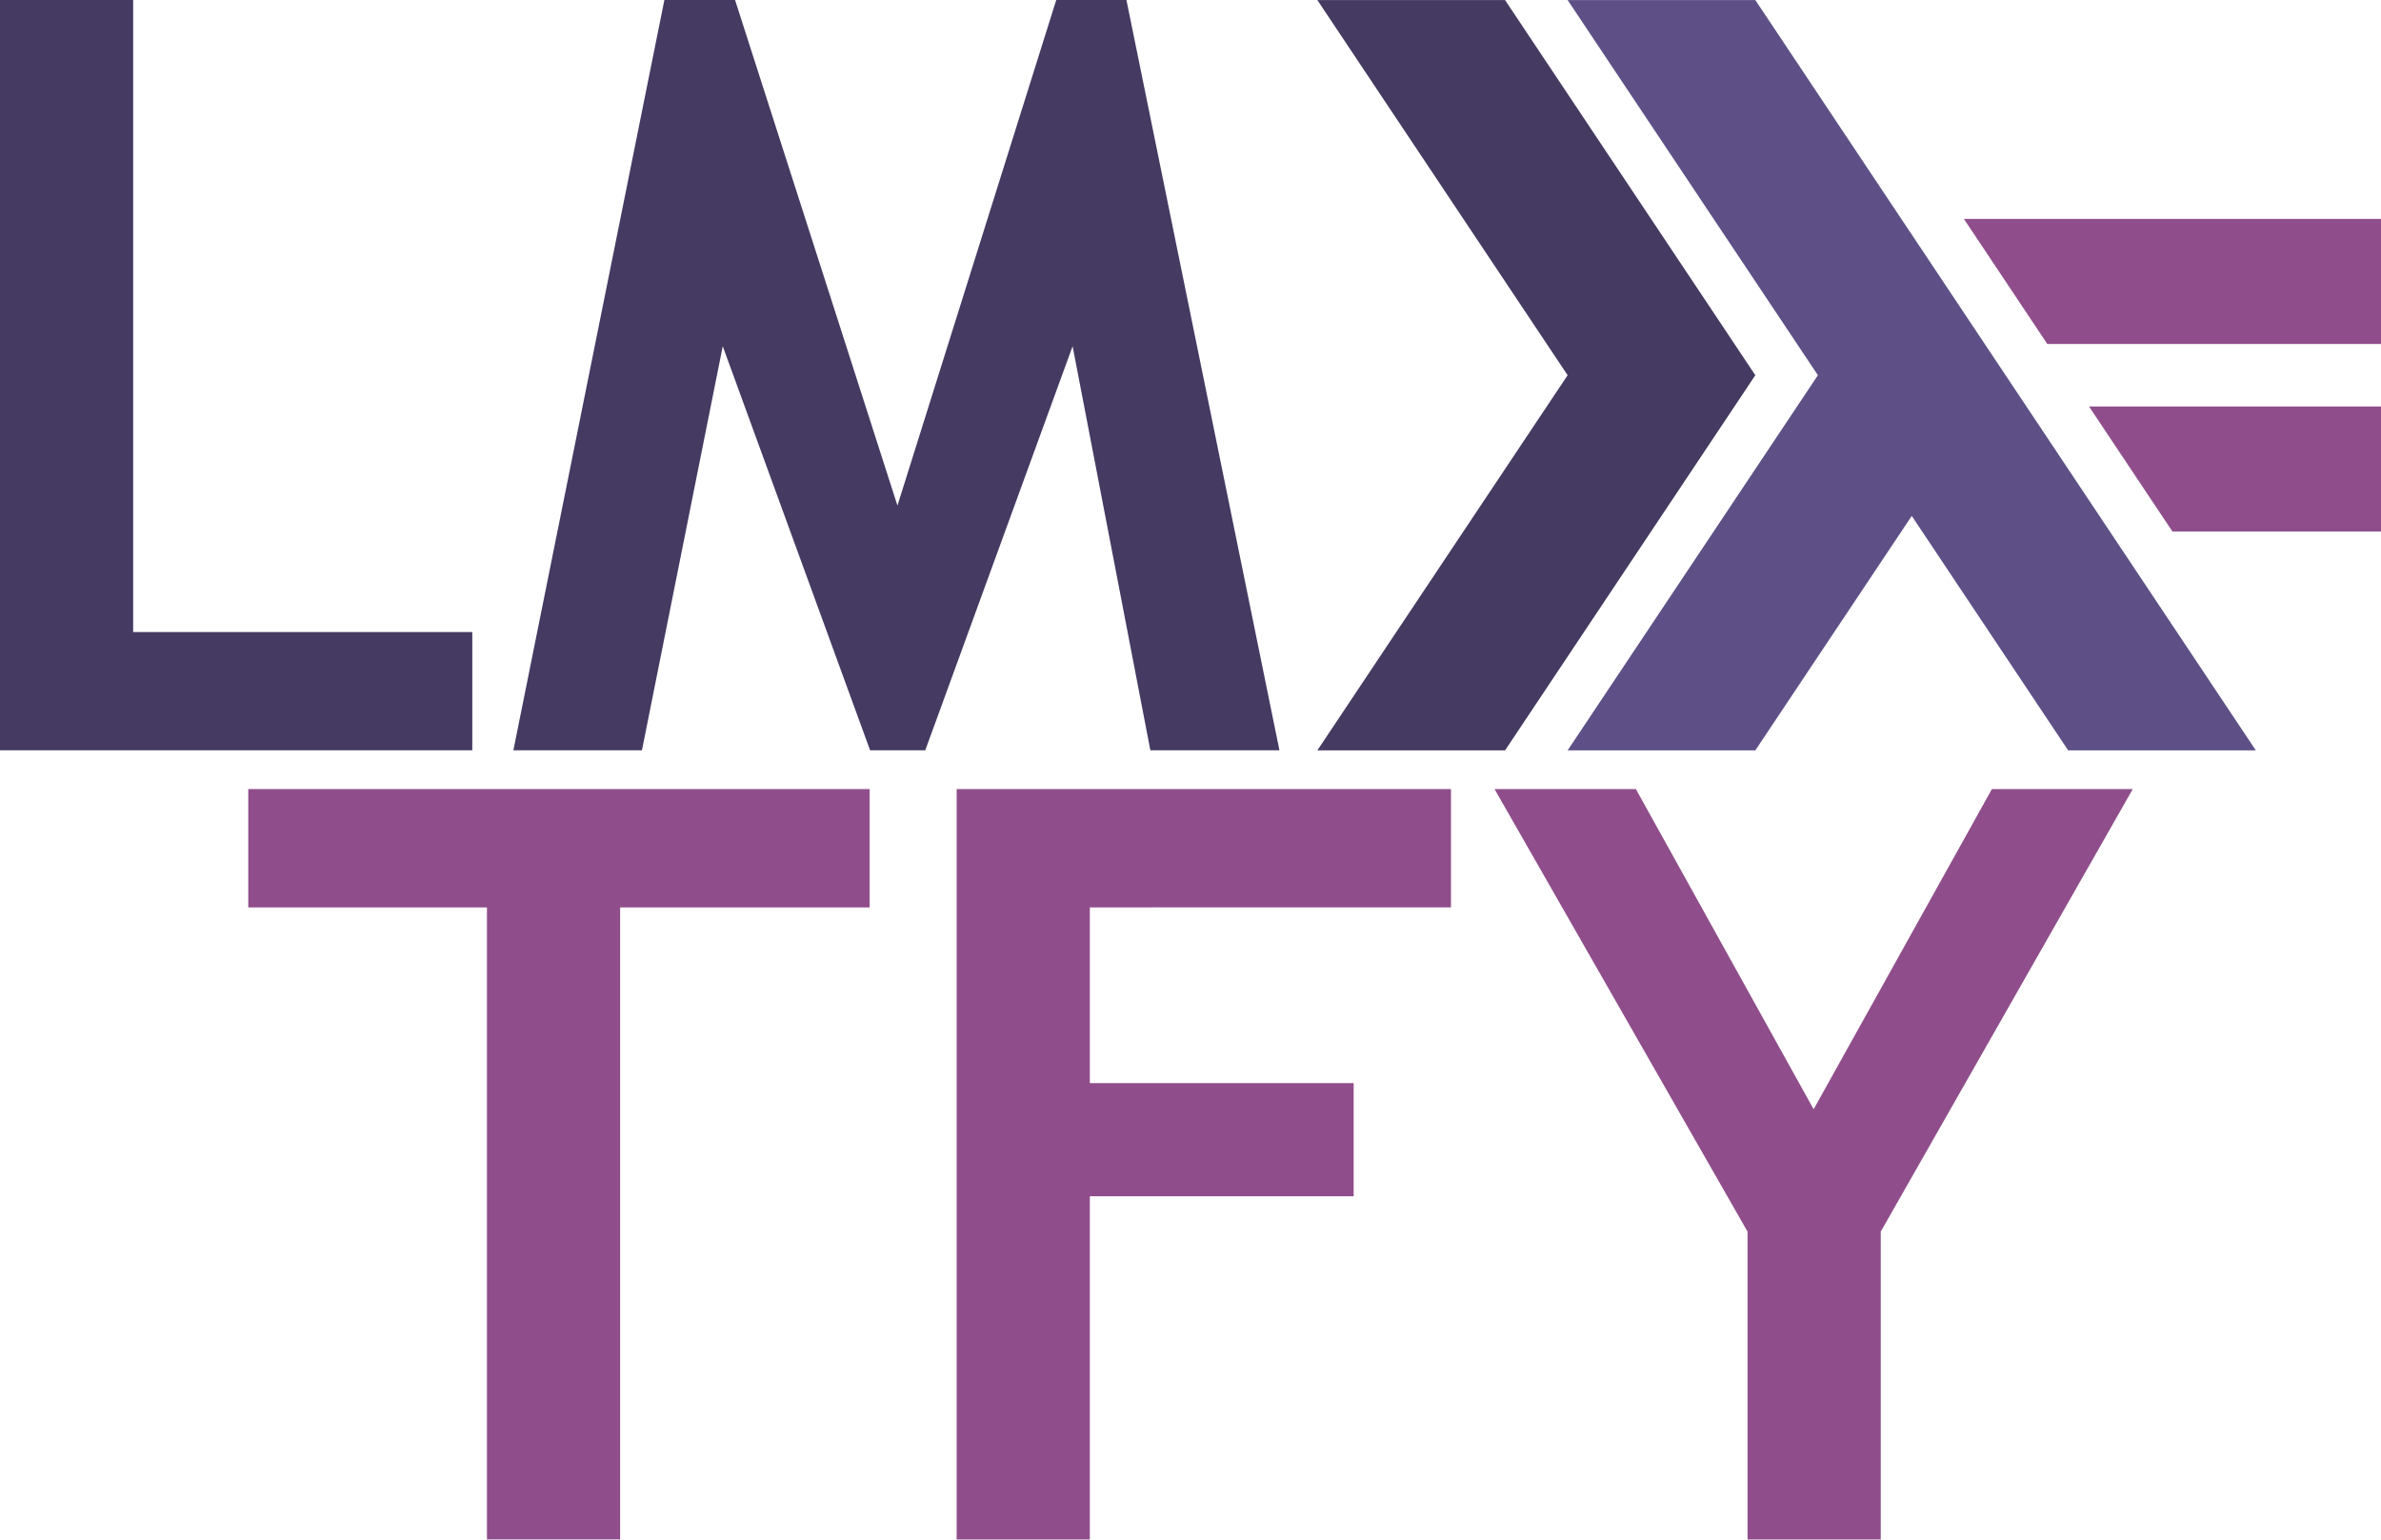
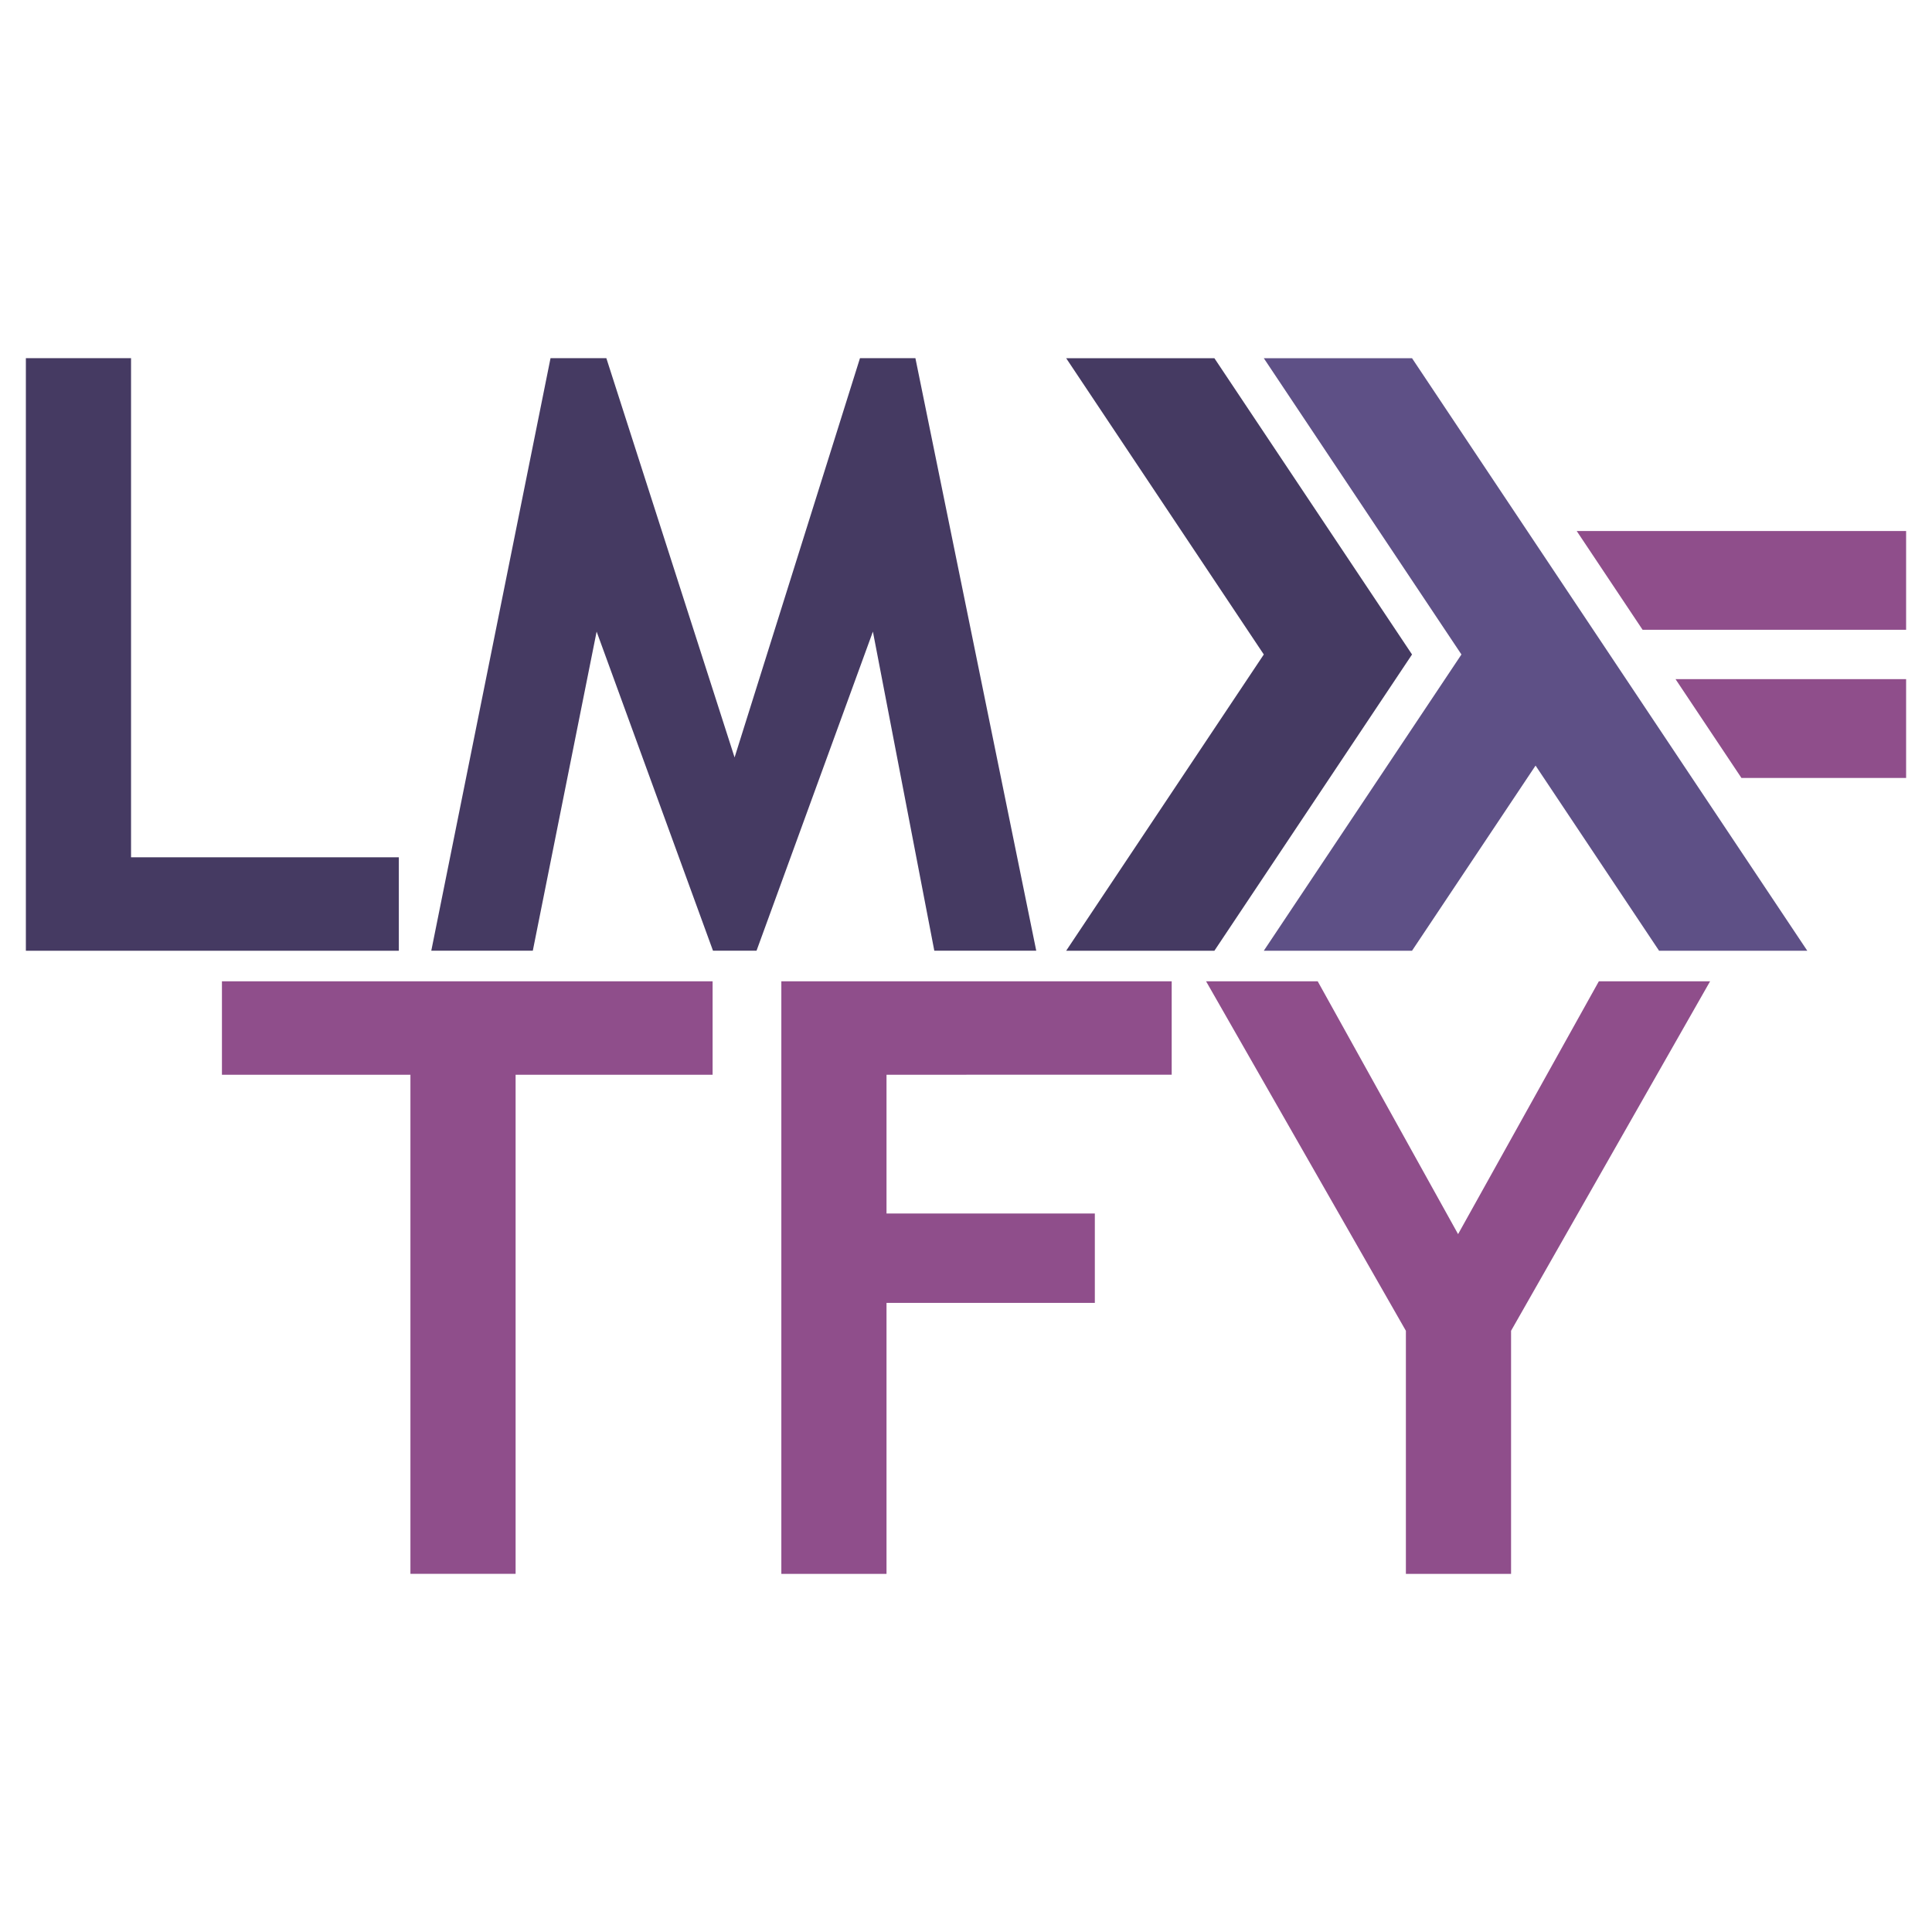
- <svg xmlns="http://www.w3.org/2000/svg" width="62.285mm" height="40.271mm" viewBox="0 0 62.285 40.271" version="1.1" id="svg5">
+ <svg xmlns="http://www.w3.org/2000/svg" width="64mm" height="64mm" viewBox="0 0 64 64" version="1.1" id="svg5">
  <defs id="defs2">
    <rect x="640.819" y="877.485" width="535.229" height="123.795" id="rect40674" />
    <clipPath clipPathUnits="userSpaceOnUse" id="clipPath48535">
      <rect style="fill:#323232;fill-opacity:1;stroke-width:7.452;stroke-linecap:round;stroke-linejoin:round" id="rect48537" width="107.752" height="19.628" x="16.002" y="170.097" />
    </clipPath>
    <clipPath clipPathUnits="userSpaceOnUse" id="clipPath48539">
      <rect style="fill:#323232;fill-opacity:1;stroke-width:7.452;stroke-linecap:round;stroke-linejoin:round" id="rect48541" width="107.752" height="19.628" x="16.002" y="170.097" />
    </clipPath>
    <clipPath clipPathUnits="userSpaceOnUse" id="clipPath48543">
      <rect style="fill:#323232;fill-opacity:1;stroke-width:7.452;stroke-linecap:round;stroke-linejoin:round" id="rect48545" width="107.752" height="19.628" x="16.002" y="170.097" />
    </clipPath>
    <clipPath clipPathUnits="userSpaceOnUse" id="clipPath48547">
      <rect style="fill:#323232;fill-opacity:1;stroke-width:7.452;stroke-linecap:round;stroke-linejoin:round" id="rect48549" width="107.752" height="19.628" x="16.002" y="170.097" />
    </clipPath>
    <clipPath clipPathUnits="userSpaceOnUse" id="clipPath48551">
      <rect style="fill:#323232;fill-opacity:1;stroke-width:7.452;stroke-linecap:round;stroke-linejoin:round" id="rect48553" width="107.752" height="19.628" x="16.002" y="170.097" />
    </clipPath>
  </defs>
  <g id="layer1" transform="translate(-16.00249,-170.0971)">
    <g aria-label="LMHTFY" id="text30643" style="font-weight:bold;font-size:27.443px;line-height:1.25;font-family:'Trebuchet MS';-inkscape-font-specification:'Trebuchet MS Bold';fill:#323232;stroke-width:0.343">
-       <g id="g53532">
+       <g id="g53532" transform="translate(0.8574833,11.86474)">
        <g id="g848" transform="matrix(0.2645833,0,0,0.2645833,60.33208,252.011)">
          <path d="m -37.299,-235.405 24.744,-37.092 -24.744,-37.093 h 18.558 l 24.744,37.093 -24.744,37.092 z m 0,0" fill="#453a62" id="path830" style="fill:#453a62;fill-opacity:1" />
          <path d="m -12.555,-235.405 24.744,-37.092 -24.744,-37.093 H 6.003 l 49.486,74.185 h -18.556 l -15.464,-23.182 -15.467,23.182 z m 0,0" fill="#5e5086" id="path832" />
          <path d="m 47.243,-257.042 -8.248,-12.365 h 28.868 v 12.366 h -20.62 z m -12.372,-18.545 -8.248,-12.365 h 41.24 v 12.365 z m 0,0" fill="#8f4e8b" id="path834" />
        </g>
        <path d="m 16.002,189.728 v -19.631 h 3.484 v 16.535 h 8.871 v 3.095 z" id="path48042" clip-path="url(#clipPath48551)" style="fill:#453a62;fill-opacity:1" />
        <path d="m 49.475,189.741 h -3.377 l -2.037,-10.586 -3.953,10.84 h -1.246 l -3.953,-10.84 -2.117,10.586 h -3.363 l 3.953,-19.644 h 1.849 l 4.248,13.226 4.154,-13.226 h 1.836 z" id="path48044" clip-path="url(#clipPath48547)" style="fill:#453a62;fill-opacity:1" />
      </g>
-       <path d="m 84.186,173.192 v 16.535 h -3.484 v -16.535 h -6.244 v -3.095 h 16.254 v 3.095 z" id="path48048" clip-path="url(#clipPath48543)" style="fill:#8f4e8b;fill-opacity:1" transform="translate(-51.96113,20.64252)" />
-       <path d="m 96.473,173.192 v 4.596 h 6.901 v 2.961 h -6.901 v 8.978 H 92.989 v -19.631 h 12.931 v 3.095 z" id="path48050" clip-path="url(#clipPath48539)" style="fill:#8f4e8b;fill-opacity:1" transform="translate(-51.96113,20.64252)" />
-       <path d="m 117.162,181.674 v 8.053 h -3.484 v -8.053 l -6.619,-11.577 h 3.698 l 4.65,8.375 4.663,-8.375 h 3.685 z" id="path48052" clip-path="url(#clipPath48535)" style="fill:#8f4e8b;fill-opacity:1" transform="translate(-51.96113,20.64252)" />
+       <path d="m 84.186,173.192 v 16.535 h -3.484 v -16.535 h -6.244 v -3.095 h 16.254 v 3.095 z" id="path48048" clip-path="url(#clipPath48543)" style="fill:#8f4e8b;fill-opacity:1" transform="translate(-51.10365,32.50726)" />
+       <path d="m 96.473,173.192 v 4.596 h 6.901 v 2.961 h -6.901 v 8.978 H 92.989 v -19.631 h 12.931 v 3.095 z" id="path48050" clip-path="url(#clipPath48539)" style="fill:#8f4e8b;fill-opacity:1" transform="translate(-51.10365,32.50726)" />
+       <path d="m 117.162,181.674 v 8.053 h -3.484 v -8.053 l -6.619,-11.577 h 3.698 l 4.65,8.375 4.663,-8.375 h 3.685 z" id="path48052" clip-path="url(#clipPath48535)" style="fill:#8f4e8b;fill-opacity:1" transform="translate(-51.10365,32.50726)" />
    </g>
-     <text xml:space="preserve" transform="scale(0.2645833)" id="text40672" style="font-size:80px;line-height:1.25;font-family:Quicksand;-inkscape-font-specification:Quicksand;white-space:pre;shape-inside:url(#rect40674)" />
+     <text xml:space="preserve" transform="matrix(0.2645833,0,0,0.2645833,0.8574833,11.86474)" id="text40672" style="font-size:80px;line-height:1.25;font-family:Quicksand;-inkscape-font-specification:Quicksand;white-space:pre;shape-inside:url(#rect40674)" />
  </g>
</svg>
